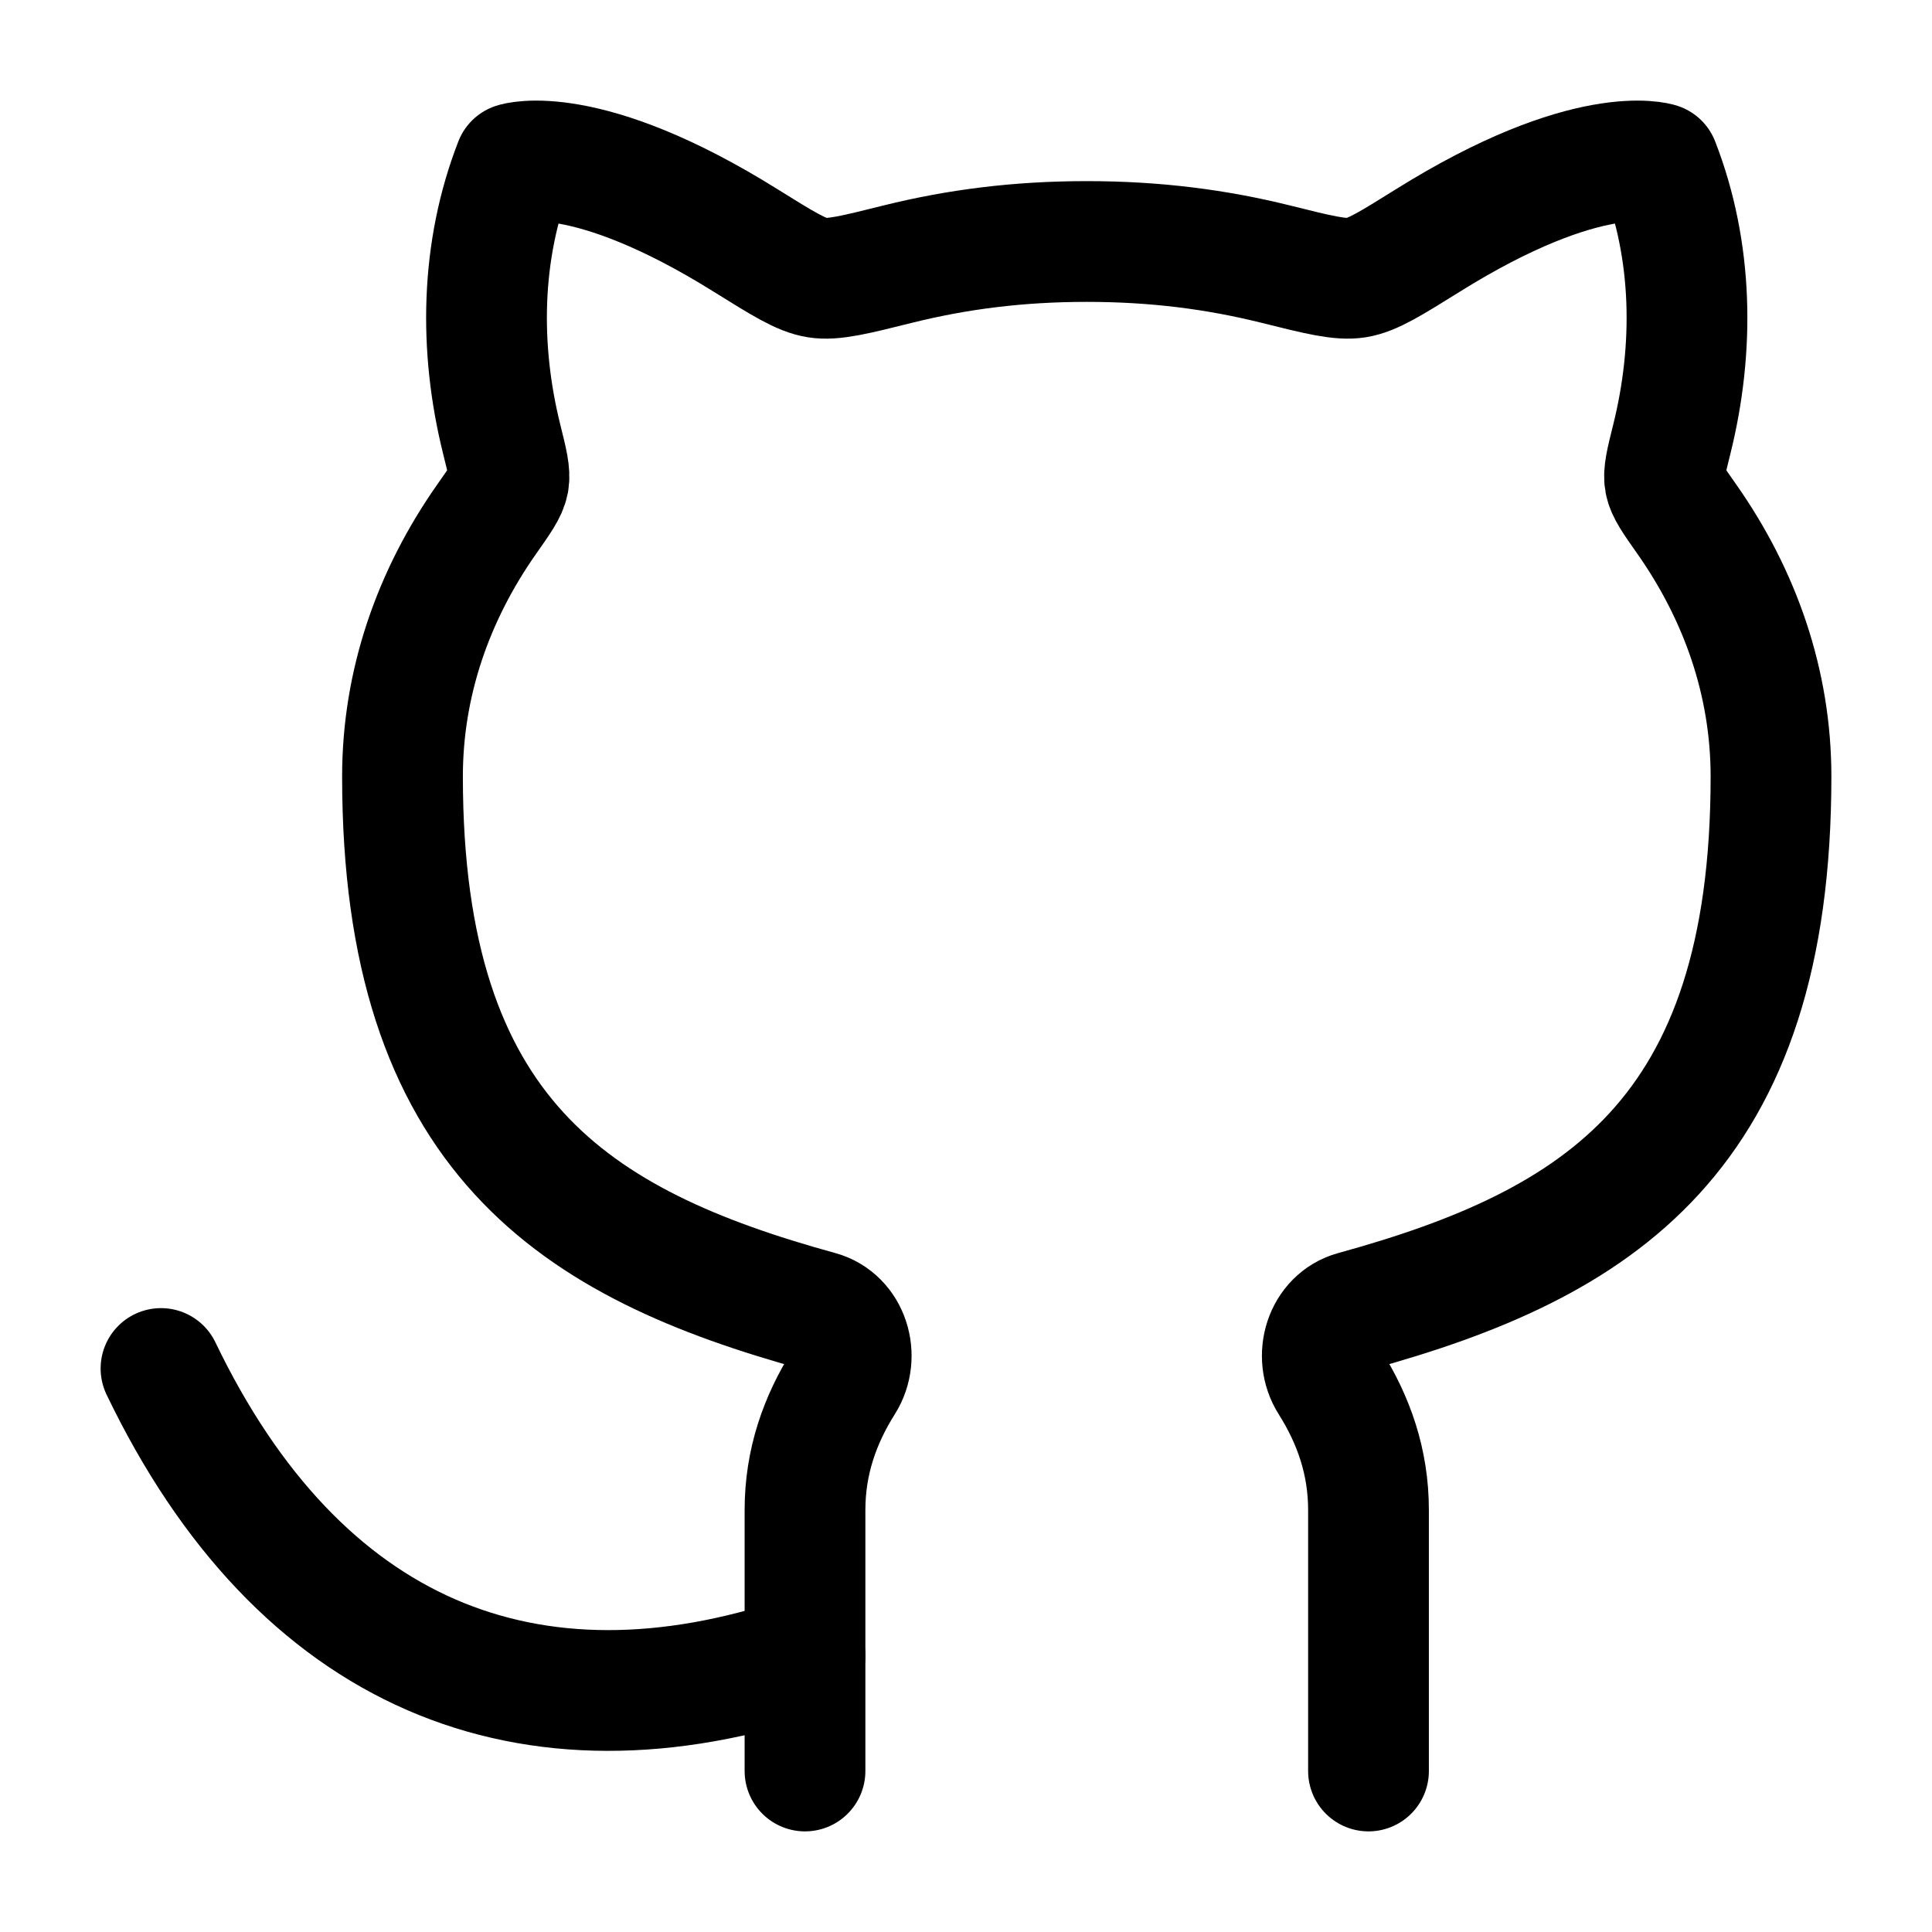
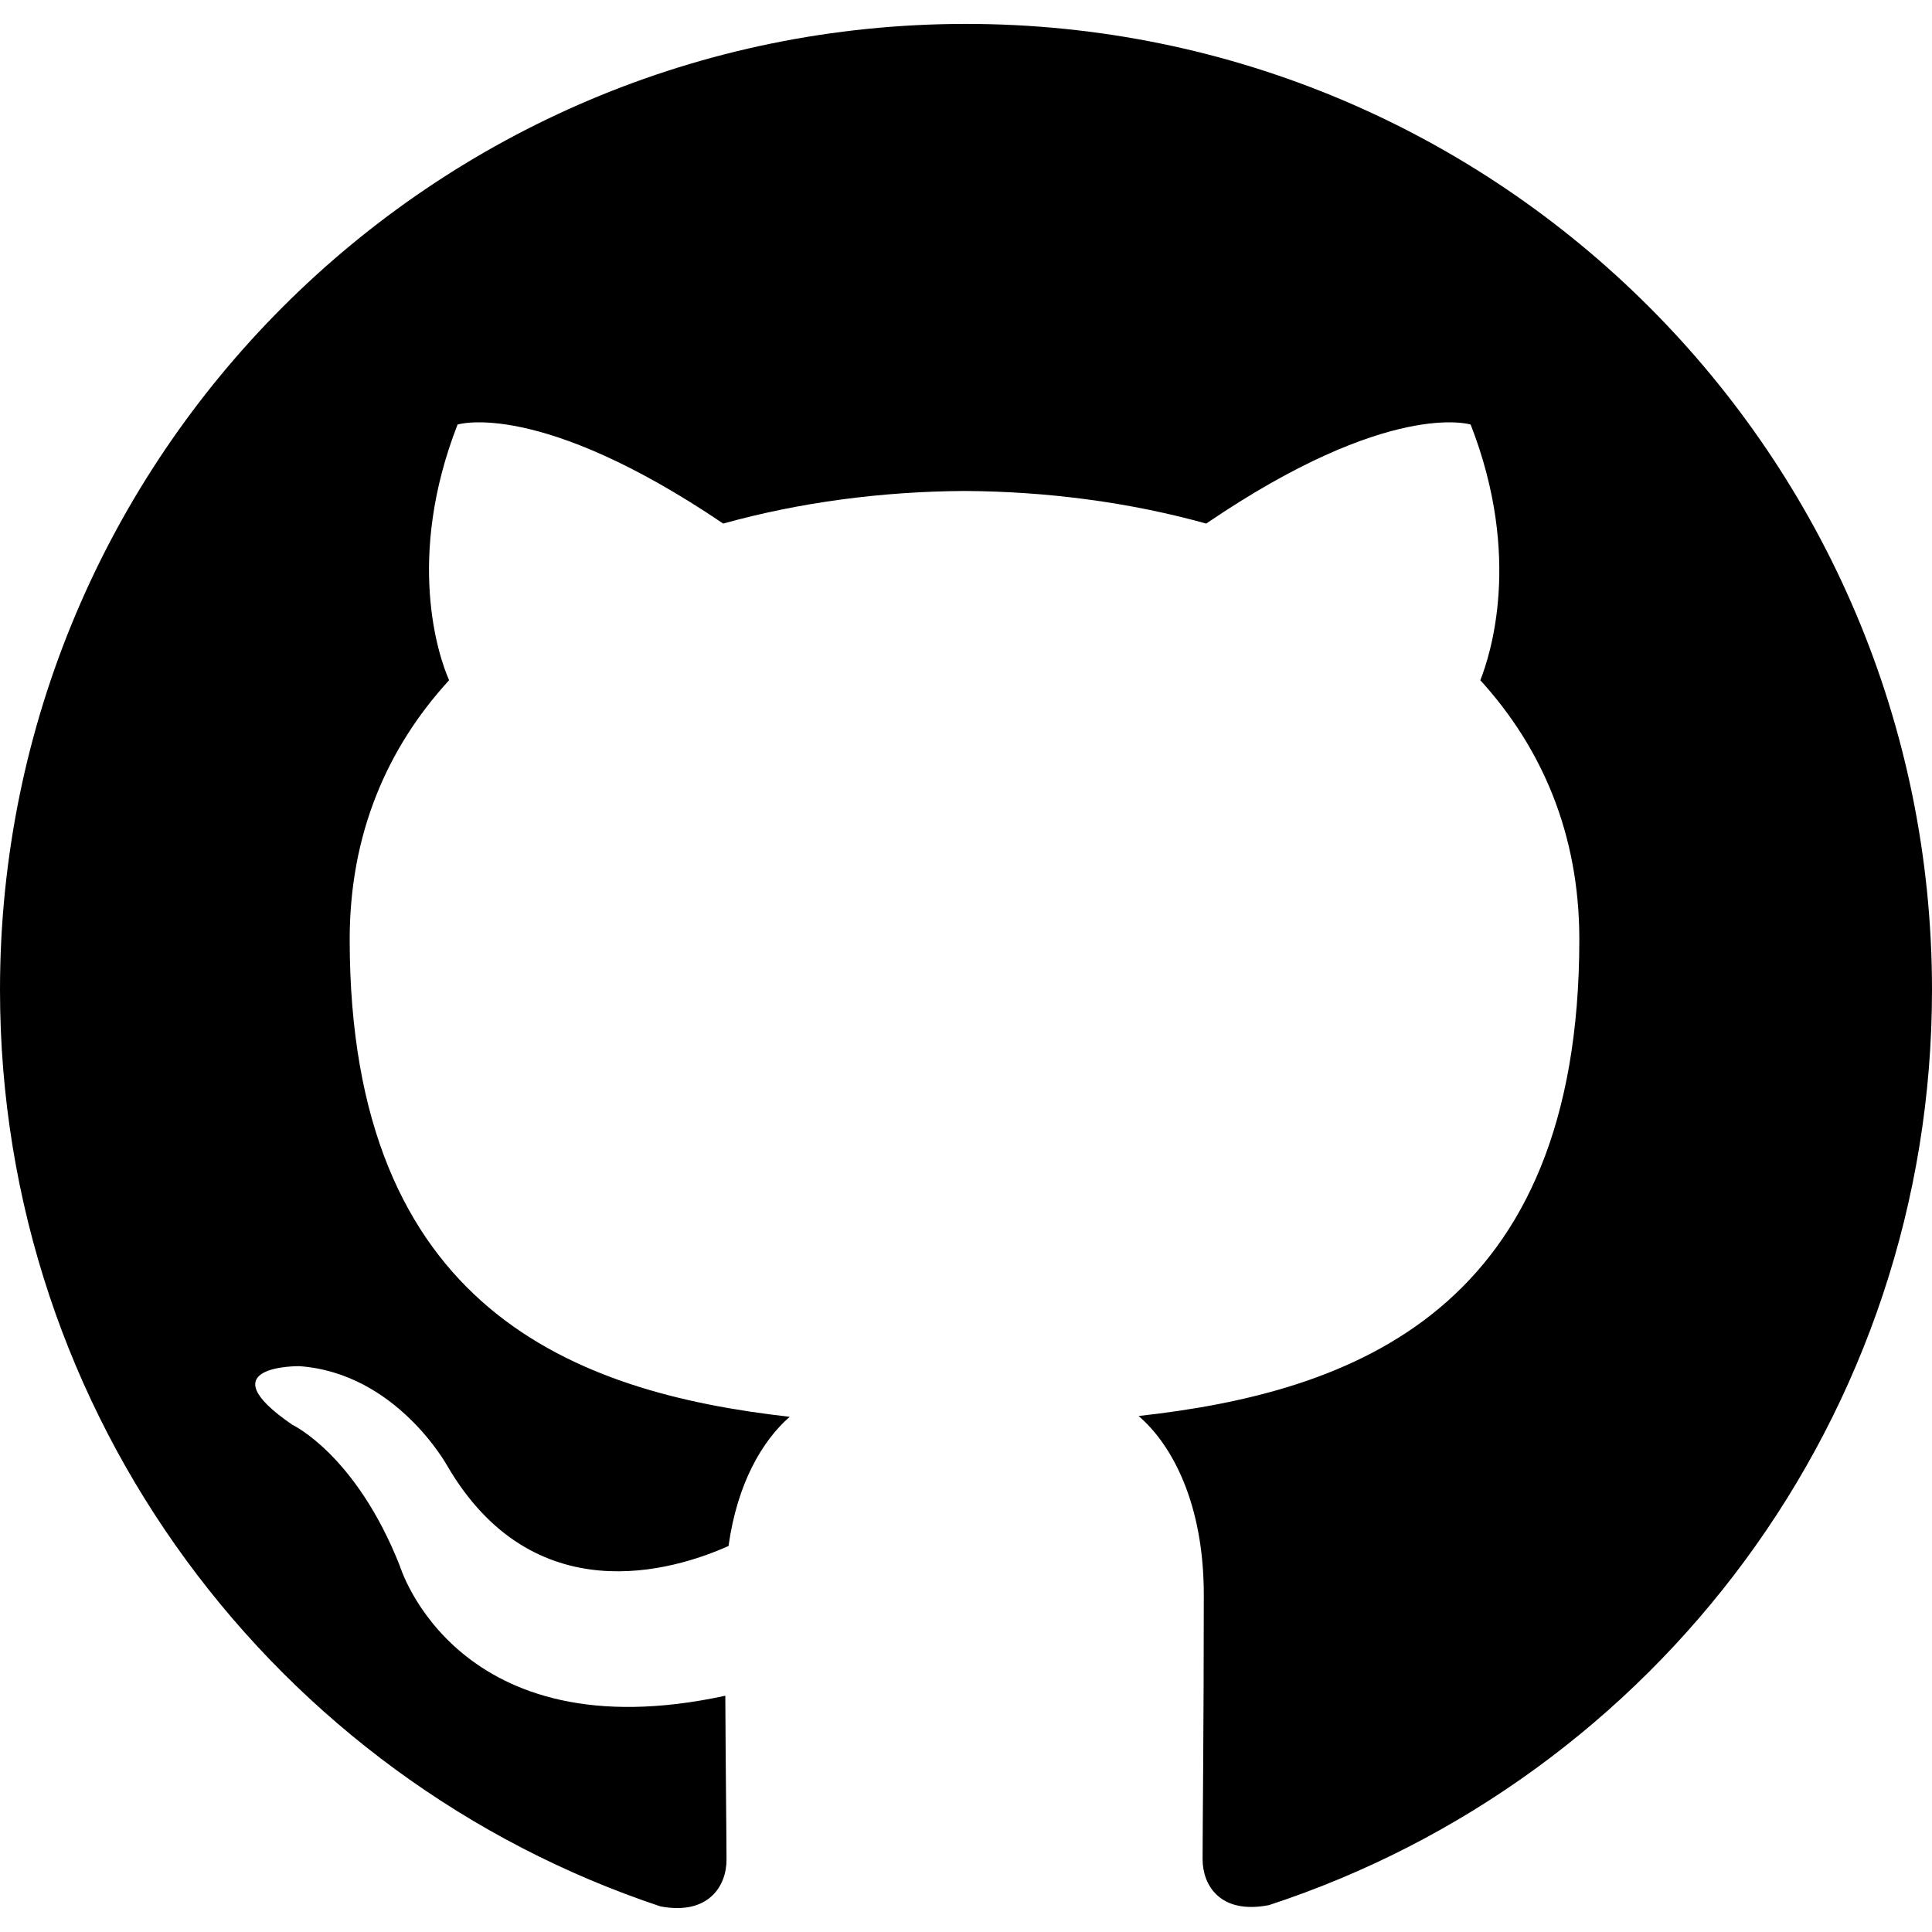
- <svg xmlns="http://www.w3.org/2000/svg" viewBox="0 0 24 24" fill="none">
-   <path d="M10 20.567C6.571 21.725 3.714 20.567 2 17" stroke="currentColor" stroke-linecap="round" stroke-linejoin="round" stroke-width="1.5" />
-   <path d="M10 22V18.758C10 18.16 10.184 17.64 10.48 17.17C10.684 16.848 10.544 16.39 10.177 16.289C7.134 15.453 5 14.108 5 9.646C5 8.486 5.38 7.396 6.048 6.446C6.214 6.21 6.297 6.092 6.317 5.985C6.337 5.878 6.303 5.739 6.233 5.459C5.95 4.323 5.969 3.116 6.393 2.028C6.393 2.028 7.27 1.742 9.267 2.99C9.723 3.274 9.951 3.417 10.152 3.449C10.352 3.481 10.621 3.414 11.157 3.28C11.891 3.098 12.648 3 13.5 3C14.352 3 15.109 3.098 15.843 3.28C16.379 3.414 16.648 3.481 16.849 3.449C17.049 3.417 17.277 3.274 17.733 2.99C19.73 1.742 20.607 2.028 20.607 2.028C21.031 3.116 21.05 4.323 20.767 5.459C20.697 5.739 20.663 5.878 20.683 5.985C20.703 6.092 20.786 6.21 20.952 6.446C21.62 7.396 22 8.486 22 9.646C22 14.108 19.866 15.453 16.823 16.289C16.456 16.39 16.316 16.848 16.52 17.17C16.816 17.64 17 18.16 17 18.758V22" stroke="currentColor" stroke-linecap="round" stroke-linejoin="round" stroke-width="1.5" />
+ <svg xmlns="http://www.w3.org/2000/svg" viewBox="0 0 24 24" fill="currentColor">
+   <path d="M12 .297c-6.63 0-12 5.373-12 12 0 5.303 3.438 9.8 8.205 11.385.6.113.82-.258.82-.577 0-.285-.01-1.04-.015-2.04-3.338.724-4.042-1.61-4.042-1.61C4.422 18.07 3.633 17.7 3.633 17.7c-1.087-.744.084-.729.084-.729 1.205.084 1.838 1.236 1.838 1.236 1.07 1.835 2.809 1.305 3.495.998.108-.776.417-1.305.76-1.605-2.665-.3-5.466-1.332-5.466-5.93 0-1.31.465-2.38 1.235-3.22-.135-.303-.54-1.523.105-3.176 0 0 1.005-.322 3.3 1.23.96-.267 1.98-.399 3-.405 1.02.006 2.04.138 3 .405 2.28-1.552 3.285-1.23 3.285-1.23.645 1.653.24 2.873.12 3.176.765.84 1.23 1.91 1.23 3.22 0 4.61-2.805 5.625-5.475 5.92.42.36.81 1.096.81 2.22 0 1.606-.015 2.896-.015 3.286 0 .315.21.69.825.57C20.565 22.092 24 17.592 24 12.297c0-6.627-5.373-12-12-12" />
</svg>
